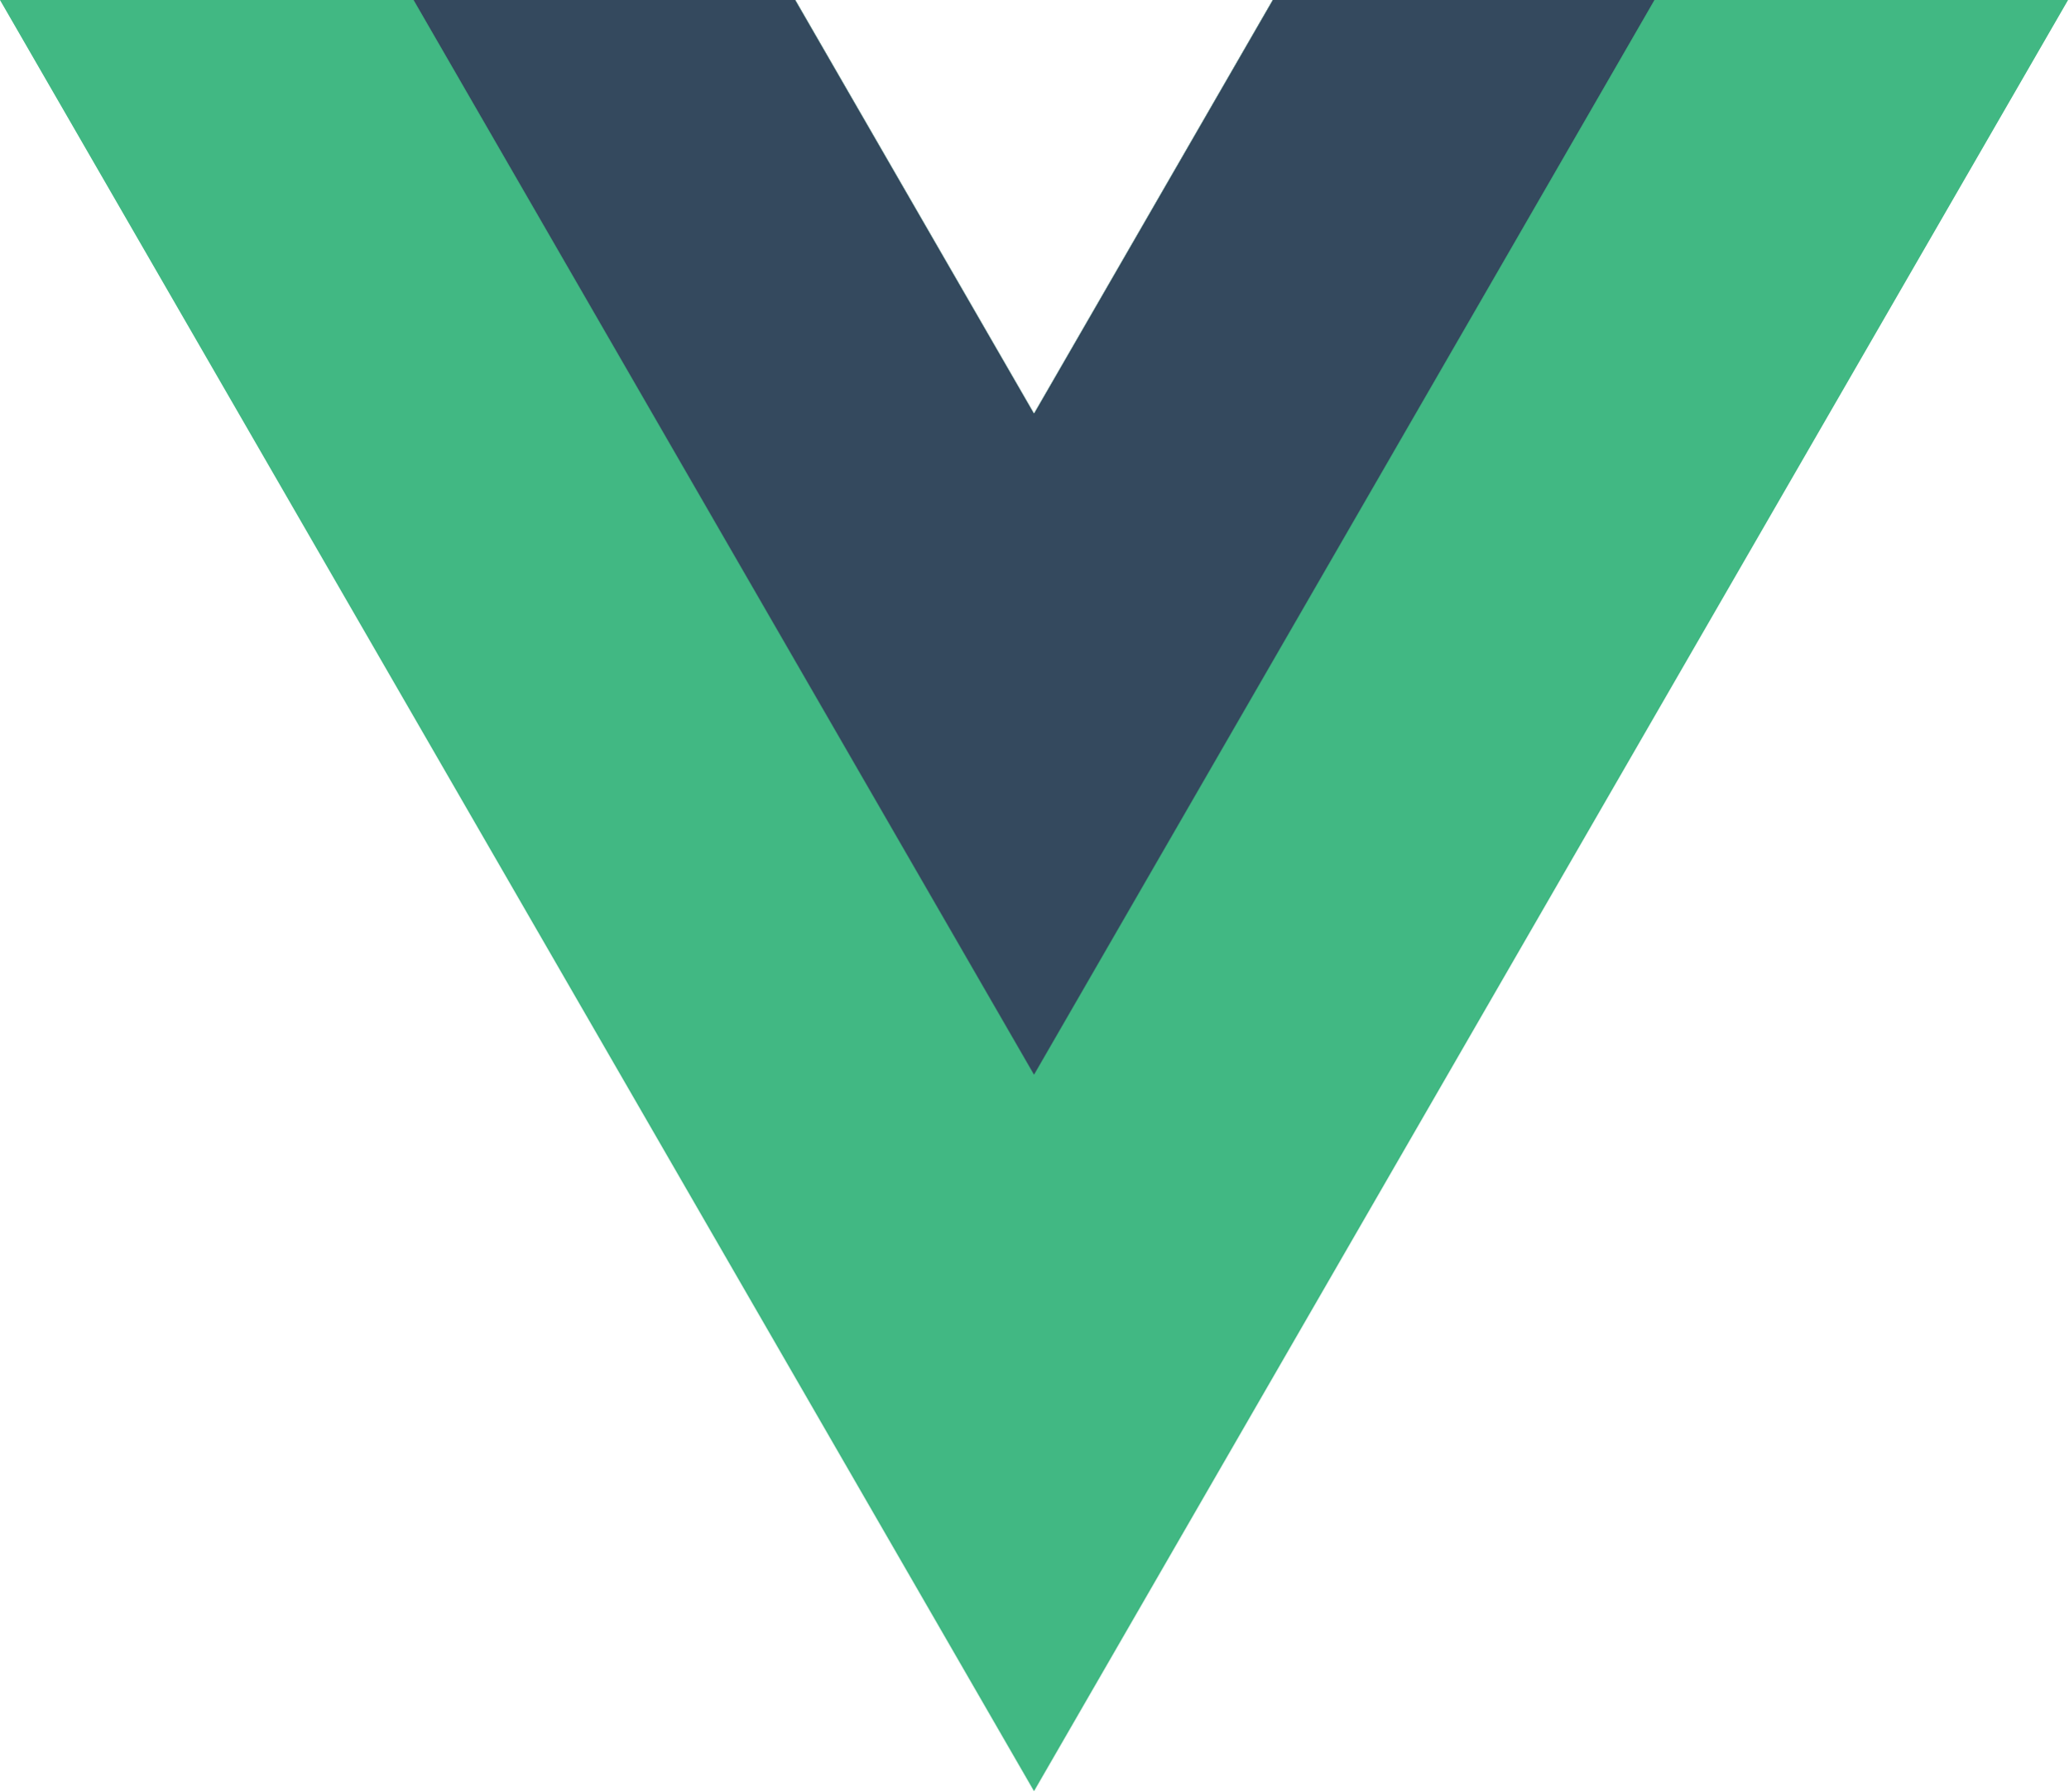
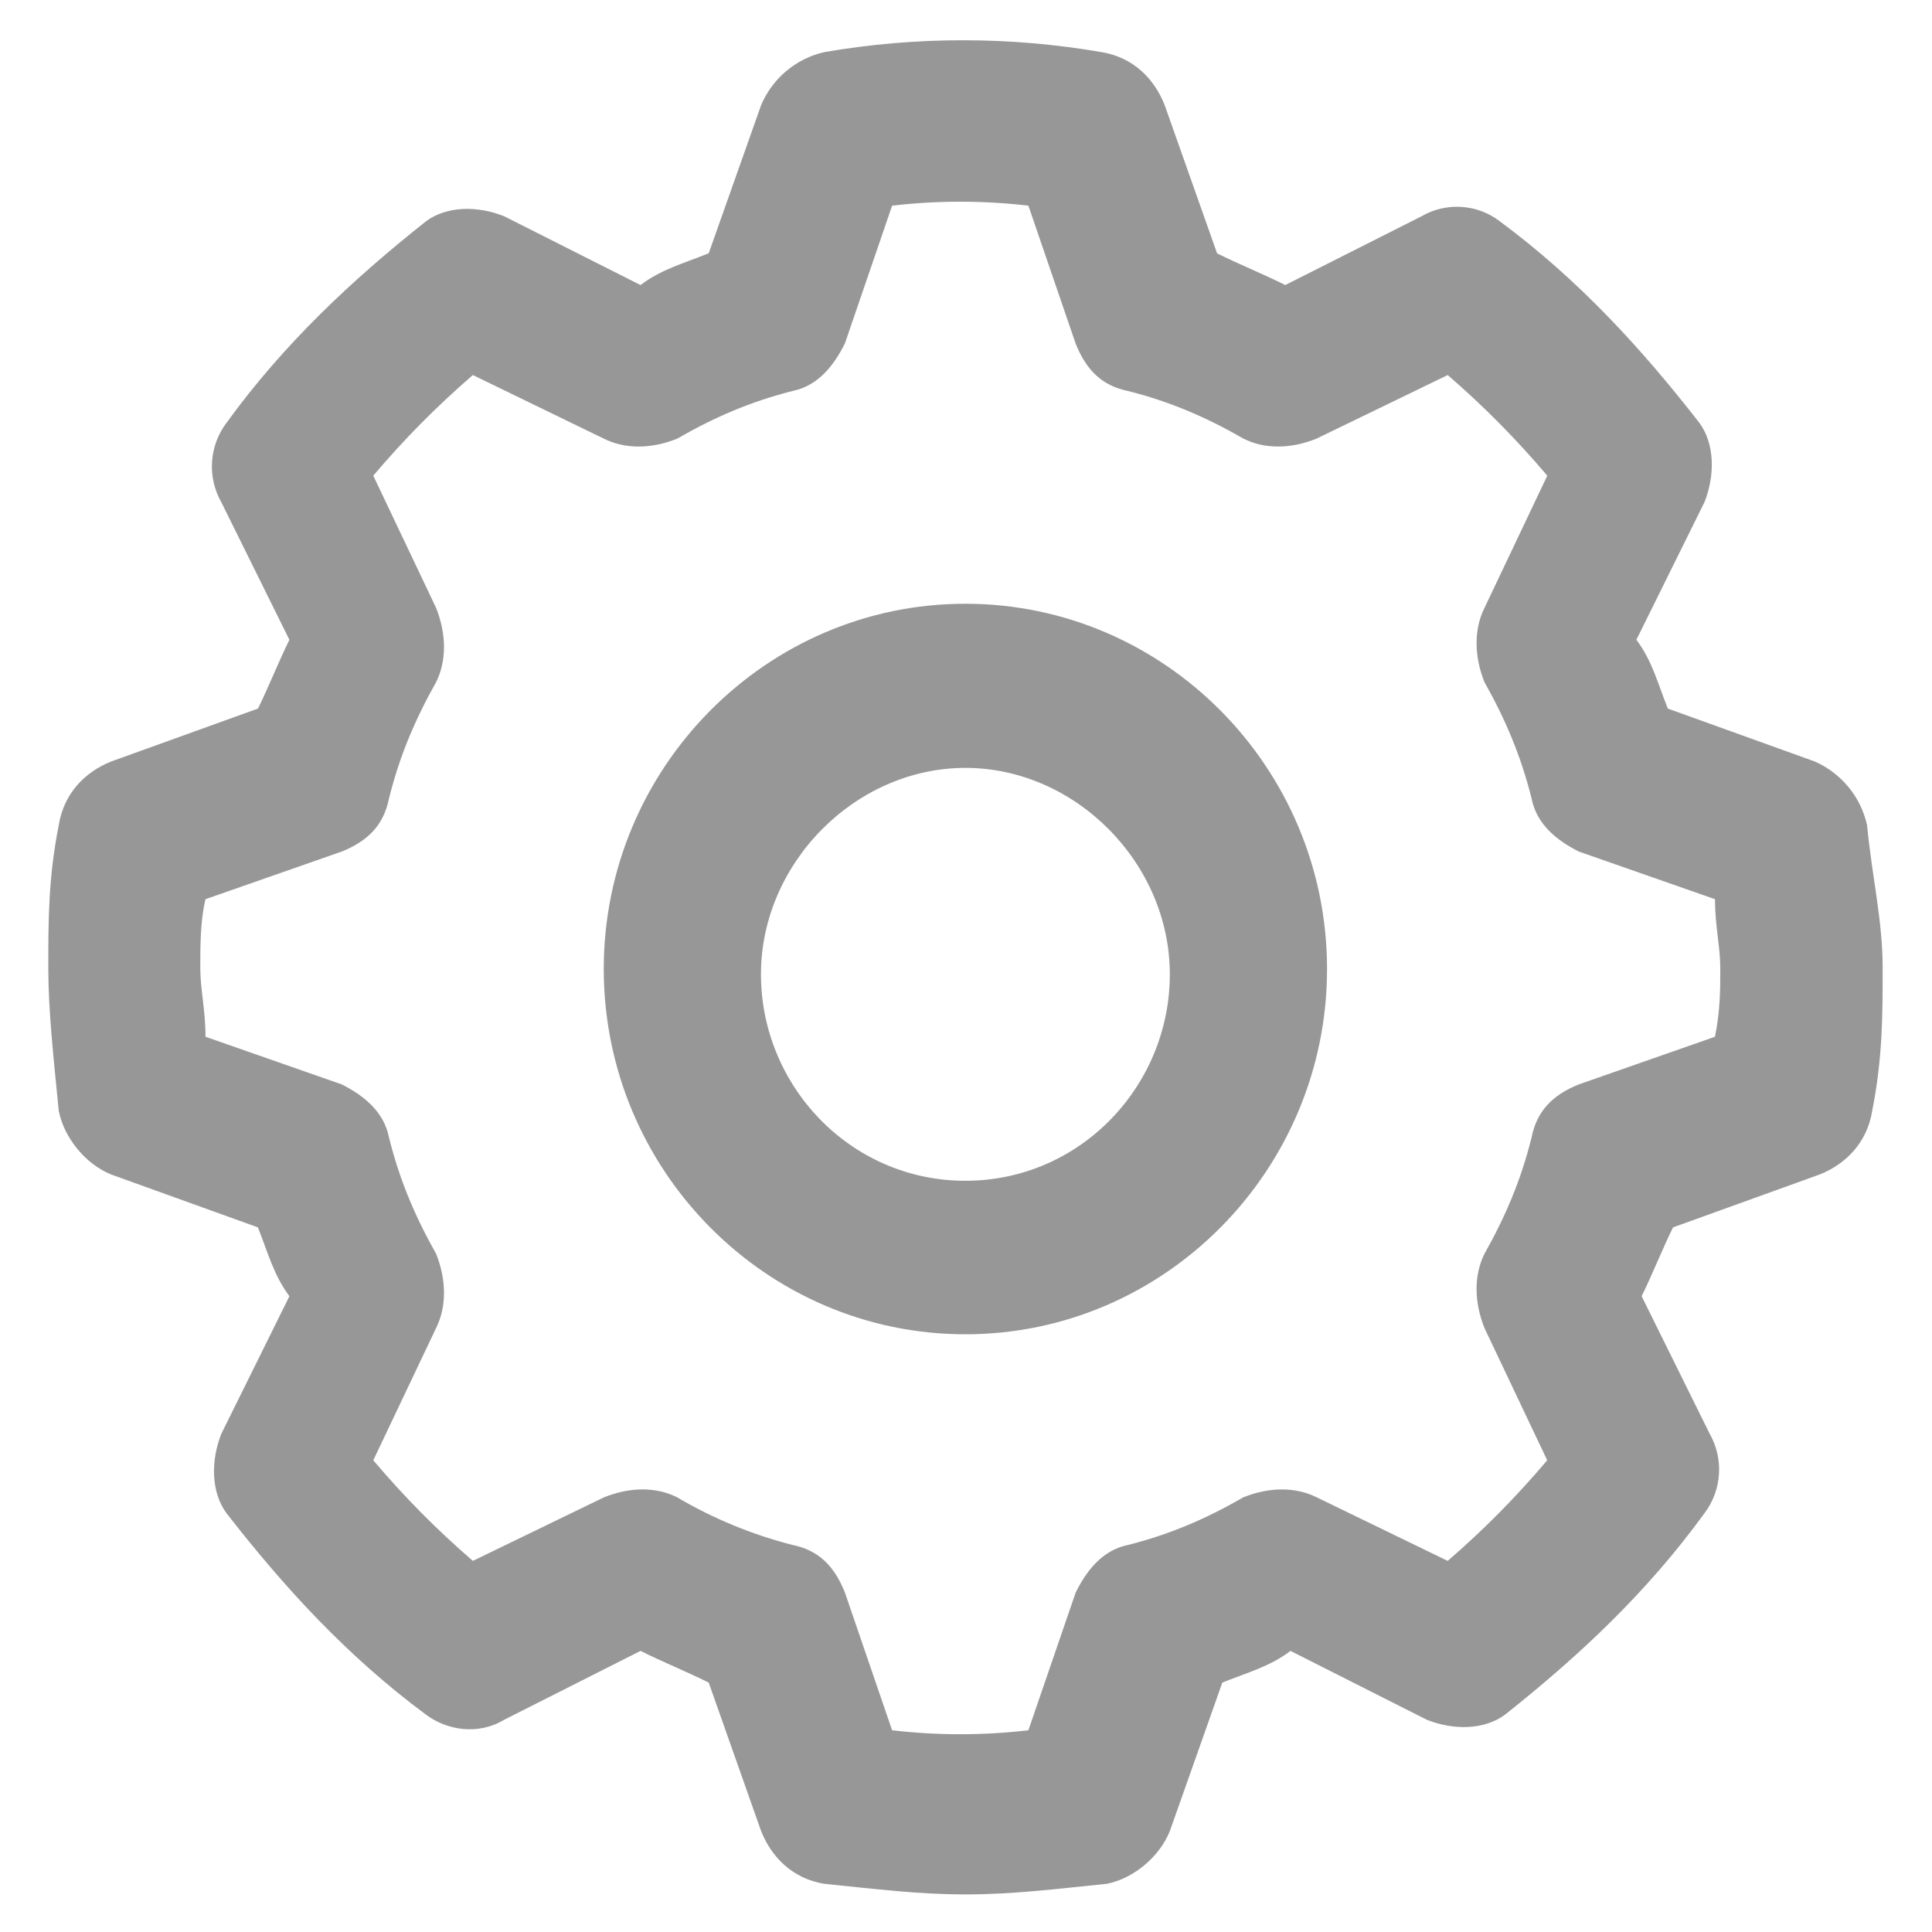
- <svg xmlns="http://www.w3.org/2000/svg" viewBox="0 0 261.76 226.69">
-   <path d="M161.096.001l-30.225 52.351L100.647.001H-.005l130.877 226.688L261.749.001z" fill="#41b883" />
-   <path d="M161.096.001l-30.225 52.351L100.647.001H52.346l78.526 136.01L209.398.001z" fill="#34495e" />
+ <svg xmlns="http://www.w3.org/2000/svg" t="1697297708479" class="icon" viewBox="0 0 1024 1024" version="1.1" p-id="883" width="200" height="200">
+   <path d="M511.659 320C406.101 320 320 406.997 320 513.579c0 106.667 86.101 193.621 191.659 193.621 105.6 0 191.701-86.997 191.701-193.621 0-106.581-86.101-193.579-191.701-193.579z m0 305.835c-61.099 0-108.331-50.517-108.331-109.44 0-58.88 50.005-109.397 108.373-109.397 58.325 0 108.331 50.475 108.331 109.397s-47.232 109.44-108.373 109.44z m477.867-188.544a48.213 48.213 0 0 0-27.733-33.707l-77.824-28.032c-5.547-14.037-8.32-25.259-16.64-36.48l36.096-72.96c5.547-13.995 5.547-30.848-2.773-42.069-30.549-39.253-63.872-75.733-105.557-106.624a37.376 37.376 0 0 0-41.685-2.773l-72.192 36.437c-11.093-5.589-25.003-11.221-36.139-16.811l-27.776-78.549c-5.547-14.08-16.64-25.259-33.323-28.075a432.384 432.384 0 0 0-147.243 0 47.957 47.957 0 0 0-33.323 28.075l-27.776 78.507c-13.909 5.632-25.003 8.448-36.139 16.853l-72.235-36.437c-13.867-5.632-30.549-5.632-41.643 2.773-38.912 30.891-75.008 64.555-105.557 106.667a38.4 38.4 0 0 0-2.773 42.069l36.096 72.96c-5.547 11.179-11.093 25.216-16.64 36.437L58.88 403.627c-13.867 5.589-25.003 16.811-27.733 33.664C25.6 465.365 25.6 487.808 25.6 513.067c0 22.443 2.773 47.701 5.547 75.733 2.773 14.037 13.909 28.075 27.776 33.707l77.781 28.032c5.547 14.037 8.363 25.259 16.683 36.48l-36.096 72.96c-5.547 13.995-5.547 30.848 2.773 42.069 30.549 39.253 63.872 75.733 105.557 106.624 11.093 8.405 27.733 11.221 41.643 2.816l72.235-36.48c11.093 5.589 25.003 11.221 36.139 16.811l27.733 78.592c5.547 13.995 16.683 25.216 33.365 28.032 27.776 2.816 50.005 5.632 75.008 5.632 25.003 0 47.232-2.816 75.008-5.632 13.867-2.816 27.733-14.037 33.323-28.032l27.776-78.592c13.909-5.589 25.003-8.405 36.139-16.811l72.192 36.48c13.909 5.589 30.592 5.589 41.685-2.816 38.912-30.891 75.008-64.555 105.557-106.667a38.4 38.4 0 0 0 2.773-42.027l-36.096-72.96c5.547-11.221 11.093-25.259 16.64-36.48l77.824-28.075c13.867-5.589 25.003-16.811 27.733-33.664 5.547-28.032 5.547-50.517 5.547-75.733 0-25.259-5.547-47.701-8.277-75.776z m-80.555 112.213l-72.192 25.259c-13.909 5.632-22.229 14.08-25.003 28.075-5.547 22.443-13.909 42.069-25.003 61.739-5.547 11.221-5.547 25.259 0 39.253l33.28 70.144c-16.64 19.627-33.28 36.48-52.736 53.333l-69.461-33.707c-11.093-5.547-25.003-5.547-38.869 0-19.456 11.264-38.912 19.669-61.141 25.259-13.867 2.816-22.187 14.08-27.733 25.259l-25.045 72.96a310.912 310.912 0 0 1-72.235 0l-25.003-72.96c-5.547-13.995-13.867-22.443-27.733-25.259a234.496 234.496 0 0 1-61.141-25.216c-11.093-5.632-25.003-5.632-38.912 0l-69.419 33.664c-19.456-16.853-36.139-33.707-52.779-53.333l33.323-70.144c5.547-11.221 5.547-25.259 0-39.253-11.093-19.627-19.456-39.296-25.003-61.739-2.773-14.037-13.909-22.443-25.003-28.075l-72.235-25.259c0-13.995-2.773-25.216-2.773-36.437s0-25.259 2.773-36.48l72.235-25.259c13.909-5.632 22.187-14.037 25.003-28.075 5.547-22.443 13.909-42.069 25.003-61.739 5.547-11.221 5.547-25.216 0-39.253l-33.323-70.144c16.64-19.627 33.323-36.48 52.779-53.333l69.419 33.707c11.093 5.589 25.003 5.589 38.912 0 19.456-11.264 38.869-19.627 61.099-25.259 13.909-2.816 22.229-14.08 27.776-25.259l25.003-72.96a310.912 310.912 0 0 1 72.235 0l25.003 72.96c5.547 14.037 13.909 22.443 27.776 25.259 22.229 5.589 41.685 13.995 61.141 25.216 11.093 5.632 25.003 5.632 38.869 0l69.461-33.664c19.456 16.853 36.096 33.707 52.779 53.333l-33.323 70.144c-5.547 11.221-5.547 25.259 0 39.253 11.093 19.627 19.413 39.296 25.003 61.739 2.773 14.037 13.867 22.443 25.003 28.075l72.192 25.259c0 13.995 2.816 25.259 2.816 36.48s0 22.443-2.816 36.437z m80.597-112.213a48.213 48.213 0 0 0-27.819-33.707l-77.781-28.032c-5.547-14.037-8.32-25.259-16.64-36.48l36.096-72.96c5.547-13.995 5.547-30.848-2.773-42.069-30.549-39.253-63.872-75.733-105.557-106.624a37.376 37.376 0 0 0-41.685-2.773l-72.192 36.437c-11.093-5.589-25.003-11.221-36.139-16.811l-27.776-78.549c-5.547-14.08-16.64-25.259-33.323-28.075a432.384 432.384 0 0 0-147.243 0 47.957 47.957 0 0 0-33.323 28.075l-27.776 78.507c-13.909 5.632-25.003 8.448-36.139 16.853l-72.235-36.437c-13.867-5.632-30.549-5.632-41.643 2.773-38.912 30.891-75.008 64.555-105.557 106.667a38.4 38.4 0 0 0-2.773 42.069l36.096 72.96c-5.547 11.179-11.093 25.216-16.64 36.437L58.88 403.627c-13.867 5.589-25.003 16.811-27.733 33.664C25.6 465.365 25.6 487.808 25.6 513.067c0 22.443 2.773 47.701 5.547 75.733 2.773 14.037 13.909 28.075 27.776 33.707l77.781 28.032c5.547 14.037 8.363 25.259 16.683 36.48l-36.096 72.96c-5.547 13.995-5.547 30.848 2.773 42.069 30.549 39.253 63.872 75.733 105.557 106.624 11.093 8.405 27.733 11.221 41.643 2.816l72.235-36.48c11.093 5.589 25.003 11.221 36.139 16.811l27.733 78.592c5.547 13.995 16.683 25.216 33.365 28.032 27.776 2.816 50.005 5.632 75.008 5.632 25.003 0 47.232-2.816 75.008-5.632 13.867-2.816 27.733-14.037 33.323-28.032l27.776-78.592c13.909-5.589 25.003-8.405 36.139-16.811l72.192 36.48c13.909 5.589 30.592 5.589 41.685-2.816 38.912-30.891 75.008-64.555 105.557-106.667a38.4 38.4 0 0 0 2.773-42.027l-36.096-72.96c5.547-11.221 11.093-25.259 16.64-36.48l77.824-28.075c13.867-5.589 25.003-16.811 27.733-33.664 5.547-28.032 5.547-50.517 5.547-75.733 0-25.259-5.547-47.701-8.277-75.776z m-80.597 112.213l-72.192 25.259c-13.909 5.632-22.229 14.08-25.003 28.075-5.547 22.443-13.909 42.069-25.003 61.739-5.547 11.221-5.547 25.259 0 39.253l33.28 70.144c-16.64 19.627-33.28 36.48-52.736 53.333l-69.461-33.707c-11.093-5.547-25.003-5.547-38.869 0-19.456 11.264-38.912 19.669-61.141 25.259-13.867 2.816-22.187 14.08-27.733 25.259l-25.045 72.96a310.912 310.912 0 0 1-72.235 0l-25.003-72.96c-5.547-13.995-13.867-22.443-27.733-25.259a234.496 234.496 0 0 1-61.141-25.216c-11.093-5.632-25.003-5.632-38.912 0l-69.419 33.664c-19.456-16.853-36.139-33.707-52.779-53.333l33.323-70.144c5.547-11.221 5.547-25.259 0-39.253-11.093-19.627-19.456-39.296-25.003-61.739-2.773-14.037-13.909-22.443-25.003-28.075l-72.235-25.259c0-13.995-2.773-25.216-2.773-36.437s0-25.259 2.773-36.48l72.235-25.259c13.909-5.632 22.187-14.037 25.003-28.075 5.547-22.443 13.909-42.069 25.003-61.739 5.547-11.221 5.547-25.216 0-39.253l-33.323-70.144c16.64-19.627 33.323-36.48 52.779-53.333l69.419 33.707c11.093 5.589 25.003 5.589 38.912 0 19.456-11.264 38.869-19.627 61.099-25.259 13.909-2.816 22.229-14.08 27.776-25.259l25.003-72.96a310.912 310.912 0 0 1 72.235 0l25.003 72.96c5.547 14.037 13.909 22.443 27.776 25.259 22.229 5.589 41.685 13.995 61.141 25.216 11.093 5.632 25.003 5.632 38.869 0l69.461-33.664c19.456 16.853 36.096 33.707 52.779 53.333l-33.323 70.144c-5.547 11.221-5.547 25.259 0 39.253 11.093 19.627 19.413 39.296 25.003 61.739 2.773 14.037 13.867 22.443 25.003 28.075l72.192 25.259c0 13.995 2.816 25.259 2.816 36.48s0 22.443-2.816 36.437z" fill="#979797" p-id="884" />
</svg>
